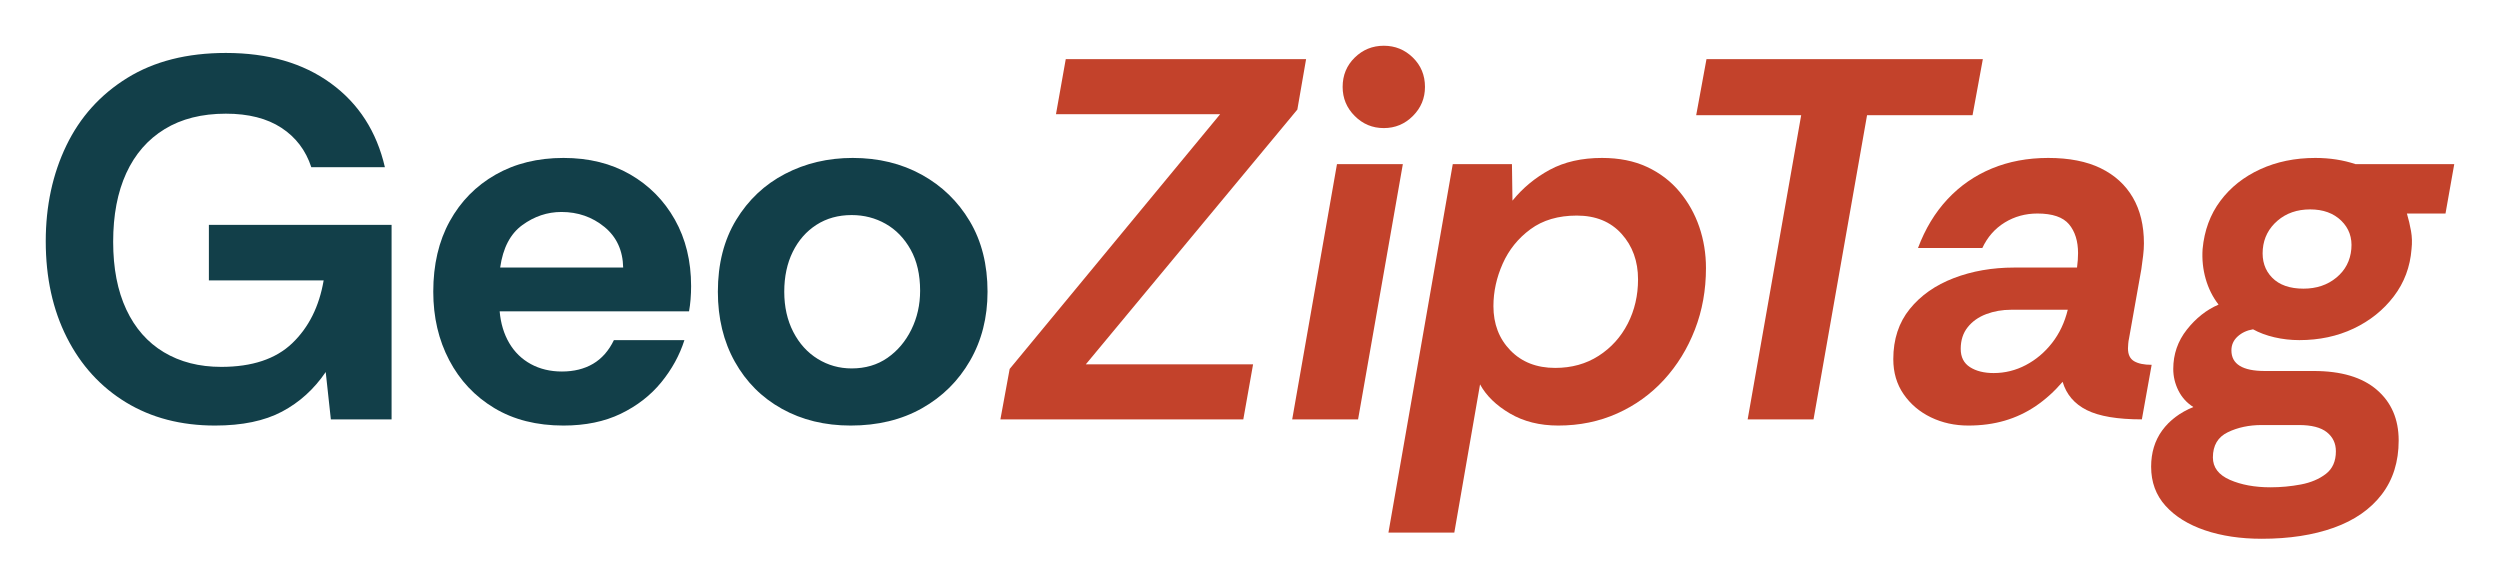
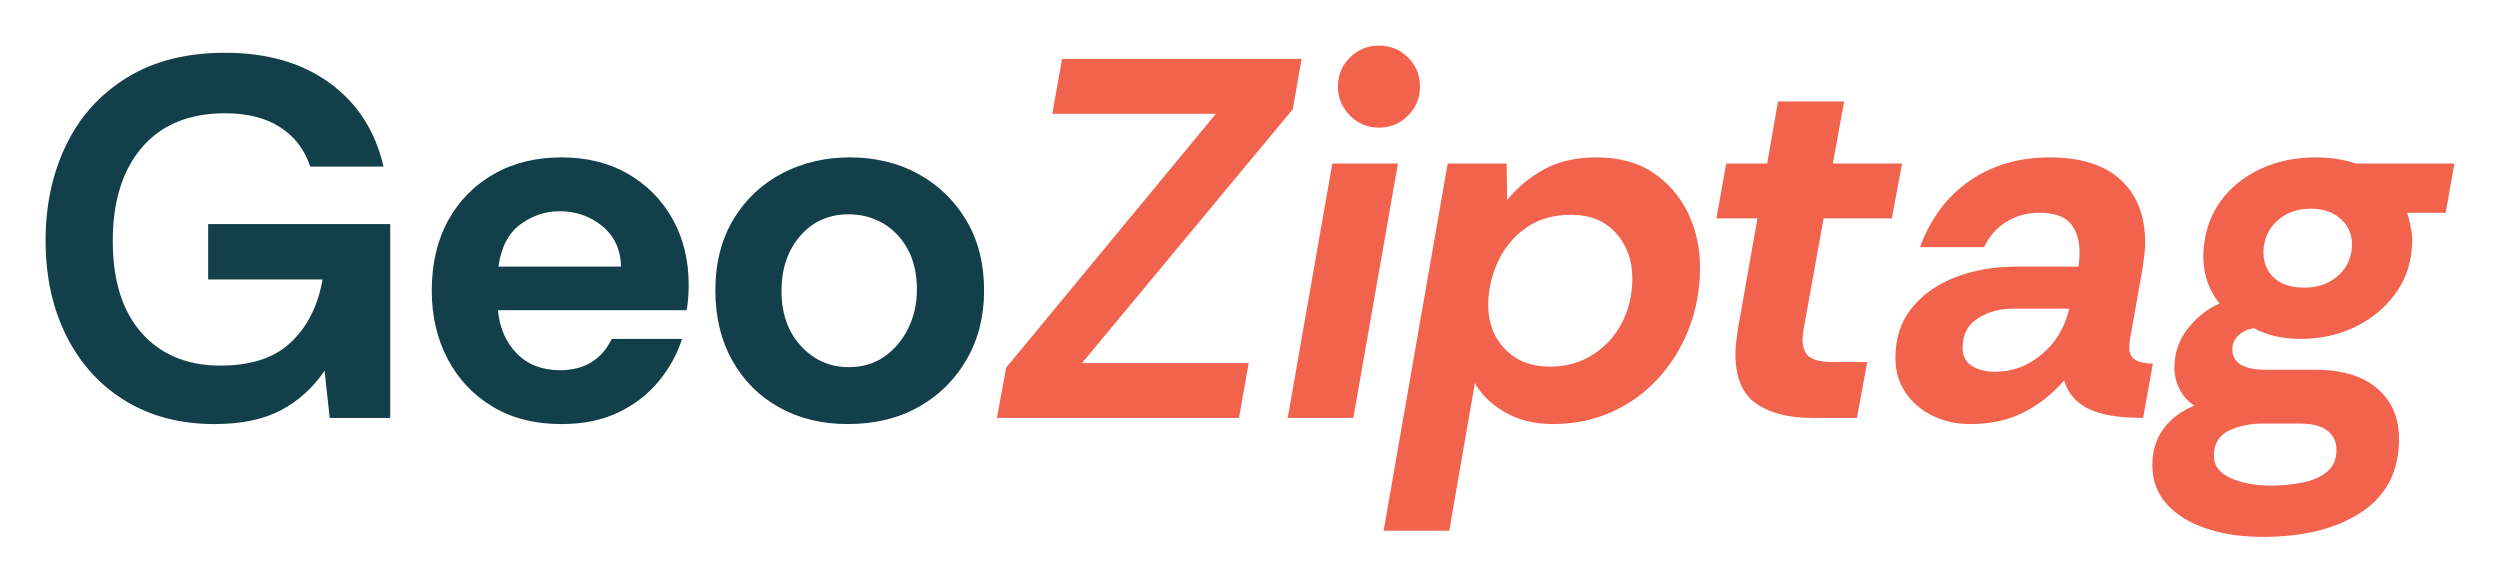
- <svg xmlns="http://www.w3.org/2000/svg" width="437.2" height="102.22" viewBox="0 0 437.2 102.22" role="img">
-   <g transform="translate(4.31 73.34) scale(1)">
-     <path fill="#123F49" d="M33.3 1.08Q24.39 1.08 17.73 -2.97Q11.07 -7.02 7.38 -14.31Q3.69 -21.6 3.69 -31.14Q3.69 -40.41 7.29 -47.88Q10.89 -55.35 17.955 -59.715Q25.02 -64.08 35.19 -64.08Q46.26 -64.08 53.55 -58.77Q60.84 -53.46 63.0 -44.1H50.13Q48.69 -48.51 44.91 -50.985Q41.13 -53.46 35.19 -53.46Q28.89 -53.46 24.48 -50.76Q20.07 -48.06 17.775 -43.065Q15.48 -38.07 15.48 -31.05Q15.48 -24.12 17.775 -19.215Q20.07 -14.31 24.345 -11.745Q28.62 -9.18 34.38 -9.18Q42.48 -9.18 46.8 -13.32Q51.12 -17.46 52.29 -24.3H32.22V-34.02H64.17V0.0H53.55L52.65 -8.28Q49.59 -3.78 45.0 -1.35Q40.41 1.08 33.3 1.08Z" />
-     <path fill="#123F49" d="M94.23 1.08Q87.21 1.08 82.125 -1.98Q77.04 -5.04 74.25 -10.35Q71.46 -15.66 71.46 -22.32Q71.46 -29.43 74.34 -34.65Q77.22 -39.87 82.35 -42.795Q87.48 -45.72 94.23 -45.72Q100.89 -45.72 105.885 -42.84Q110.88 -39.96 113.715 -34.92Q116.55 -29.88 116.55 -23.31Q116.55 -22.14 116.46 -21.015Q116.37 -19.89 116.19 -18.9H83.07Q83.34 -15.75 84.735 -13.365Q86.13 -10.98 88.515 -9.675Q90.9 -8.37 93.96 -8.37Q97.11 -8.37 99.405 -9.72Q101.7 -11.07 103.05 -13.86H115.38Q114.12 -9.9 111.33 -6.48Q108.54 -3.06 104.265 -0.99Q99.99 1.08 94.23 1.08ZM83.16 -26.55H104.67Q104.58 -31.05 101.385 -33.66Q98.19 -36.27 93.87 -36.27Q90.18 -36.27 87.03 -33.975Q83.88 -31.68 83.16 -26.55Z" />
-     <path fill="#123F49" d="M144.45 1.08Q137.7 1.08 132.435 -1.845Q127.17 -4.77 124.2 -10.08Q121.23 -15.39 121.23 -22.32Q121.23 -29.61 124.425 -34.875Q127.62 -40.14 132.975 -42.93Q138.33 -45.72 144.81 -45.72Q151.56 -45.72 156.87 -42.795Q162.18 -39.87 165.285 -34.65Q168.39 -29.43 168.39 -22.32Q168.39 -15.57 165.33 -10.26Q162.27 -4.95 156.915 -1.935Q151.56 1.08 144.45 1.08ZM144.63 -8.91Q148.23 -8.91 150.885 -10.755Q153.54 -12.6 155.07 -15.705Q156.6 -18.81 156.6 -22.5Q156.6 -26.73 154.935 -29.7Q153.27 -32.67 150.57 -34.2Q147.87 -35.73 144.63 -35.73Q141.12 -35.73 138.465 -34.02Q135.81 -32.31 134.325 -29.295Q132.84 -26.28 132.84 -22.32Q132.84 -18.36 134.415 -15.3Q135.99 -12.24 138.69 -10.575Q141.39 -8.91 144.63 -8.91Z" />
-     <g transform="translate(171.9 0) scale(1)">
-       <path fill="#C3422B" d="M-1.26 0.0 0.36 -8.82 37.17 -53.37H8.46L10.17 -63.0H52.2L50.67 -54.18L13.68 -9.63H42.93L41.22 0.0Z" />
-       <path fill="#C3422B" d="M49.77 0.0 57.6 -44.64H69.12L61.29 0.0ZM65.79 -50.94Q62.82 -50.94 60.705 -53.055Q58.59 -55.17 58.59 -58.14Q58.59 -61.2 60.705 -63.27Q62.82 -65.34 65.79 -65.34Q68.76 -65.34 70.875 -63.27Q72.99 -61.2 72.99 -58.14Q72.99 -55.17 70.875 -53.055Q68.76 -50.94 65.79 -50.94Z" />
-       <path fill="#C3422B" d="M66.6 19.8 77.85 -44.64H88.2L88.29 -38.25Q90.99 -41.58 94.815 -43.65Q98.64 -45.72 103.95 -45.72Q108.45 -45.72 111.825 -44.145Q115.2 -42.57 117.495 -39.825Q119.79 -37.08 120.96 -33.66Q122.13 -30.24 122.13 -26.46Q122.13 -20.7 120.195 -15.705Q118.26 -10.71 114.795 -6.93Q111.33 -3.15 106.605 -1.035Q101.88 1.08 96.3 1.08Q91.44 1.08 87.84 -1.035Q84.24 -3.15 82.62 -6.12L78.12 19.8ZM95.76 -9.0Q100.08 -9.0 103.365 -11.115Q106.65 -13.23 108.45 -16.74Q110.25 -20.25 110.25 -24.48Q110.25 -29.25 107.37 -32.445Q104.49 -35.64 99.54 -35.64Q94.68 -35.64 91.44 -33.255Q88.2 -30.87 86.58 -27.225Q84.96 -23.58 84.96 -19.8Q84.96 -15.12 87.93 -12.06Q90.9 -9.0 95.76 -9.0Z" />
-       <path fill="#C3422B" d="M129.42 0.0 138.78 -53.19H120.42L122.22 -63.0H170.55L168.75 -53.19H150.3L140.94 0.0Z" />
-       <path fill="#C3422B" d="M168.03 1.08Q164.43 1.08 161.46 -0.36Q158.49 -1.8 156.69 -4.41Q154.89 -7.02 154.89 -10.53Q154.89 -15.75 157.77 -19.305Q160.65 -22.86 165.465 -24.705Q170.28 -26.55 176.04 -26.55H187.02Q187.11 -27.27 187.155 -27.855Q187.2 -28.44 187.2 -29.07Q187.2 -32.22 185.625 -34.11Q184.05 -36.0 180.09 -36.0Q176.94 -36.0 174.375 -34.425Q171.81 -32.85 170.46 -29.97H159.21Q161.1 -35.01 164.385 -38.52Q167.67 -42.03 172.125 -43.875Q176.58 -45.72 181.98 -45.72Q187.47 -45.72 191.16 -43.92Q194.85 -42.12 196.785 -38.79Q198.72 -35.46 198.72 -30.78Q198.72 -29.79 198.585 -28.665Q198.45 -27.54 198.27 -26.28L196.11 -14.13Q196.02 -13.77 195.975 -13.23Q195.93 -12.69 195.93 -12.42Q195.93 -10.8 197.01 -10.17Q198.09 -9.54 200.07 -9.54L198.36 0.0Q191.97 0.0 188.73 -1.62Q185.49 -3.24 184.5 -6.57Q182.34 -4.05 179.82 -2.34Q177.3 -0.63 174.375 0.225Q171.45 1.08 168.03 1.08ZM172.44 -8.1Q175.41 -8.1 178.065 -9.495Q180.72 -10.89 182.655 -13.365Q184.59 -15.84 185.4 -19.17H175.5Q173.16 -19.17 171.135 -18.405Q169.11 -17.64 167.895 -16.11Q166.68 -14.58 166.68 -12.33Q166.68 -10.17 168.3 -9.135Q169.92 -8.1 172.44 -8.1Z" />
-       <path fill="#C3422B" d="M219.33 20.88Q213.75 20.88 209.385 19.395Q205.02 17.91 202.5 15.12Q199.98 12.33 199.98 8.28Q199.98 4.59 201.915 1.935Q203.85 -0.72 207.36 -2.16Q205.65 -3.24 204.75 -5.04Q203.85 -6.84 203.85 -8.82Q203.85 -12.69 206.235 -15.705Q208.62 -18.72 211.77 -20.07Q210.24 -22.05 209.52 -24.57Q208.8 -27.09 208.98 -29.79Q209.43 -34.65 212.085 -38.205Q214.74 -41.76 219.06 -43.74Q223.38 -45.72 228.69 -45.72Q232.47 -45.72 235.71 -44.64H252.99L251.46 -36.0H244.71Q245.16 -34.47 245.43 -32.94Q245.7 -31.41 245.52 -29.79Q245.16 -25.11 242.415 -21.51Q239.67 -17.91 235.395 -15.885Q231.12 -13.86 225.9 -13.86Q223.65 -13.86 221.535 -14.355Q219.42 -14.85 217.8 -15.75Q216.18 -15.48 215.1 -14.49Q214.02 -13.5 214.02 -12.06Q214.02 -8.46 219.87 -8.46H228.42Q235.62 -8.46 239.445 -5.175Q243.27 -1.89 243.27 3.69Q243.27 9.27 240.3 13.14Q237.33 17.01 231.93 18.945Q226.53 20.88 219.33 20.88ZM220.86 11.88Q223.56 11.88 226.17 11.385Q228.78 10.89 230.535 9.54Q232.29 8.19 232.29 5.58Q232.29 3.51 230.715 2.25Q229.14 0.99 225.81 0.99H219.33Q216.0 0.99 213.39 2.25Q210.78 3.51 210.78 6.66Q210.78 9.27 213.75 10.575Q216.72 11.88 220.86 11.88ZM226.62 -22.86Q230.04 -22.86 232.38 -24.795Q234.72 -26.73 234.99 -29.79Q235.26 -32.76 233.235 -34.74Q231.21 -36.72 227.79 -36.72Q224.37 -36.72 222.075 -34.74Q219.78 -32.76 219.51 -29.79Q219.24 -26.73 221.13 -24.795Q223.02 -22.86 226.62 -22.86Z" />
-     </g>
+ <svg xmlns="http://www.w3.org/2000/svg" width="438.73" height="102.22" viewBox="0 0 438.73 102.22" role="img">
+   <g transform="translate(4.31 73.34)">
+     <path fill="#123F49" d="M33.30 1.08L33.30 1.08Q24.39 1.08 17.73-2.97Q11.07-7.02 7.38-14.31Q3.69-21.60 3.69-31.14L3.69-31.14Q3.69-40.41 7.29-47.88Q10.89-55.35 17.95-59.71Q25.02-64.08 35.19-64.08L35.19-64.08Q46.26-64.08 53.55-58.77Q60.84-53.46 63-44.10L63-44.10L50.13-44.10Q48.69-48.51 44.91-50.98Q41.13-53.46 35.19-53.46L35.19-53.46Q25.74-53.46 20.61-47.48Q15.48-41.49 15.48-31.05L15.48-31.05Q15.48-20.61 20.56-14.89Q25.65-9.18 34.38-9.18L34.38-9.18Q42.48-9.18 46.80-13.32Q51.12-17.46 52.29-24.30L52.29-24.30L32.22-24.30L32.22-34.02L64.17-34.02L64.17 0L53.55 0L52.65-8.28Q49.59-3.78 45-1.35Q40.41 1.08 33.30 1.08ZM94.23 1.08L94.23 1.08Q87.21 1.08 82.13-1.98Q77.04-5.04 74.25-10.35Q71.46-15.66 71.46-22.32L71.46-22.32Q71.46-29.43 74.34-34.65Q77.22-39.87 82.35-42.80Q87.48-45.72 94.23-45.72L94.23-45.72Q100.89-45.72 105.88-42.84Q110.88-39.96 113.71-34.92Q116.55-29.88 116.55-23.31L116.55-23.31Q116.55-22.14 116.46-21.02Q116.37-19.89 116.19-18.90L116.19-18.90L83.07-18.90Q83.52-14.22 86.40-11.29Q89.28-8.37 93.96-8.37L93.96-8.37Q100.35-8.37 103.05-13.86L103.05-13.86L115.38-13.86Q114.12-9.90 111.33-6.48Q108.54-3.06 104.26-0.99Q99.99 1.08 94.23 1.08ZM83.16-26.55L83.16-26.55L104.67-26.55Q104.58-31.05 101.38-33.66Q98.19-36.27 93.87-36.27L93.87-36.27Q90.18-36.27 87.03-33.98Q83.88-31.68 83.16-26.55ZM144.45 1.08L144.45 1.08Q137.70 1.08 132.44-1.84Q127.17-4.77 124.20-10.08Q121.23-15.39 121.23-22.32L121.23-22.32Q121.23-29.61 124.42-34.88Q127.62-40.14 132.97-42.93Q138.33-45.72 144.81-45.72L144.81-45.72Q151.56-45.72 156.87-42.80Q162.18-39.87 165.28-34.65Q168.39-29.43 168.39-22.32L168.39-22.32Q168.39-15.57 165.33-10.26Q162.27-4.95 156.91-1.93Q151.56 1.08 144.45 1.08ZM144.63-8.91L144.63-8.91Q148.23-8.91 150.88-10.75Q153.54-12.60 155.07-15.71Q156.60-18.81 156.60-22.50L156.60-22.50Q156.60-26.73 154.94-29.70Q153.27-32.67 150.57-34.20Q147.87-35.73 144.63-35.73L144.63-35.73Q139.41-35.73 136.13-31.95Q132.84-28.17 132.84-22.32L132.84-22.32Q132.84-16.29 136.26-12.60Q139.68-8.91 144.63-8.91Z" />
+     <path fill="#F2634E" d="M213.12 0L170.64 0L172.26-8.82L209.07-53.37L180.36-53.37L182.07-63L224.10-63L222.57-54.18L185.58-9.63L214.83-9.63L213.12 0ZM237.69-50.94L237.69-50.94Q234.72-50.94 232.61-53.05Q230.49-55.17 230.49-58.14L230.49-58.14Q230.49-61.20 232.61-63.27Q234.72-65.34 237.69-65.34L237.69-65.34Q240.66-65.34 242.78-63.27Q244.89-61.20 244.89-58.14L244.89-58.14Q244.89-55.17 242.78-53.05Q240.66-50.94 237.69-50.94ZM233.19 0L221.67 0L229.50-44.64L241.02-44.64L233.19 0ZM250.02 19.80L238.50 19.80L249.75-44.64L260.10-44.64L260.19-38.25Q262.89-41.58 266.72-43.65Q270.54-45.72 275.85-45.72L275.85-45.72Q281.88-45.72 285.88-42.98Q289.89-40.23 291.96-35.87Q294.03-31.50 294.03-26.46L294.03-26.46Q294.03-20.70 292.10-15.71Q290.16-10.71 286.69-6.93Q283.23-3.15 278.50-1.03Q273.78 1.08 268.20 1.08L268.20 1.08Q263.34 1.08 259.74-1.03Q256.14-3.15 254.52-6.12L254.52-6.12L250.02 19.80ZM267.66-9L267.66-9Q271.98-9 275.26-11.12Q278.55-13.23 280.35-16.74Q282.15-20.25 282.15-24.48L282.15-24.48Q282.15-29.25 279.27-32.45Q276.39-35.64 271.44-35.64L271.44-35.64Q266.58-35.64 263.34-33.25Q260.10-30.87 258.48-27.22Q256.86-23.58 256.86-19.80L256.86-19.80Q256.86-15.12 259.83-12.06Q262.80-9 267.66-9ZM321.57 0L313.65 0Q307.53 0 303.88-2.52Q300.24-5.04 300.24-11.25L300.24-11.25Q300.24-12.24 300.38-13.37Q300.51-14.49 300.69-15.66L300.69-15.66L304.11-35.01L296.91-35.01L298.62-44.64L305.82-44.64L307.71-55.53L319.32-55.53L317.34-44.64L329.49-44.64L327.69-35.01L315.72-35.01L312.21-15.57Q312.12-15.12 312.07-14.67Q312.03-14.22 312.03-13.77L312.03-13.77Q312.03-11.61 313.25-10.71Q314.46-9.81 317.25-9.81L317.25-9.81L323.37-9.81L321.57 0ZM341.46 1.08L341.46 1.08Q337.86 1.08 334.89-0.36Q331.92-1.80 330.12-4.41Q328.32-7.02 328.32-10.53L328.32-10.53Q328.32-15.75 331.20-19.30Q334.08-22.86 338.89-24.70Q343.71-26.55 349.47-26.55L349.47-26.55L360.45-26.55Q360.54-27.27 360.58-27.86Q360.63-28.44 360.63-29.07L360.63-29.07Q360.63-32.22 359.06-34.11Q357.48-36 353.52-36L353.52-36Q350.37-36 347.81-34.42Q345.24-32.85 343.89-29.97L343.89-29.97L332.64-29.97Q335.43-37.53 341.37-41.63Q347.31-45.72 355.41-45.72L355.41-45.72Q363.60-45.72 367.88-41.76Q372.15-37.80 372.15-30.78L372.15-30.78Q372.15-29.79 372.01-28.66Q371.88-27.54 371.70-26.28L371.70-26.28L369.54-14.13Q369.36-13.23 369.36-12.42L369.36-12.42Q369.36-10.80 370.44-10.17Q371.52-9.54 373.50-9.54L373.50-9.54L371.79 0Q365.40 0 362.16-1.62Q358.92-3.24 357.93-6.57L357.93-6.57Q354.60-2.79 350.60-0.85Q346.59 1.08 341.46 1.08ZM345.87-8.10L345.87-8.10Q350.37-8.10 354.01-11.16Q357.66-14.22 358.83-19.17L358.83-19.17L348.93-19.17Q345.42-19.17 342.76-17.46Q340.11-15.75 340.11-12.33L340.11-12.33Q340.11-10.17 341.73-9.13Q343.35-8.10 345.87-8.10ZM392.76 20.88L392.76 20.88Q387.18 20.88 382.81 19.39Q378.45 17.91 375.93 15.12Q373.41 12.33 373.41 8.28L373.41 8.28Q373.41 4.59 375.34 1.93Q377.28-0.72 380.79-2.16L380.79-2.16Q379.08-3.24 378.18-5.04Q377.28-6.84 377.28-8.82L377.28-8.82Q377.28-12.69 379.66-15.71Q382.05-18.72 385.20-20.07L385.20-20.07Q381.96-24.12 382.41-29.79L382.41-29.79Q382.86-34.65 385.51-38.20Q388.17-41.76 392.49-43.74Q396.81-45.72 402.12-45.72L402.12-45.72Q405.90-45.72 409.14-44.64L409.14-44.64L426.42-44.64L424.89-36L418.14-36Q418.59-34.47 418.86-32.94Q419.13-31.41 418.95-29.79L418.95-29.79Q418.59-25.11 415.84-21.51Q413.10-17.91 408.82-15.88Q404.55-13.86 399.33-13.86L399.33-13.86Q397.08-13.86 394.96-14.35Q392.85-14.85 391.23-15.75L391.23-15.75Q389.61-15.48 388.53-14.49Q387.45-13.50 387.45-12.06L387.45-12.06Q387.45-8.46 393.30-8.46L393.30-8.46L401.85-8.46Q409.05-8.46 412.88-5.17Q416.70-1.89 416.70 3.69L416.70 3.69Q416.70 12.15 410.13 16.52Q403.56 20.88 392.76 20.88ZM400.05-22.86L400.05-22.86Q403.47-22.86 405.81-24.79Q408.15-26.73 408.42-29.79L408.42-29.79Q408.69-32.76 406.66-34.74Q404.64-36.72 401.22-36.72L401.22-36.72Q397.80-36.72 395.50-34.74Q393.21-32.76 392.94-29.79L392.94-29.79Q392.67-26.73 394.56-24.79Q396.45-22.86 400.05-22.86ZM394.29 11.88L394.29 11.88Q396.99 11.88 399.60 11.38Q402.21 10.89 403.96 9.54Q405.72 8.19 405.72 5.58L405.72 5.58Q405.72 3.51 404.14 2.25Q402.57 0.99 399.24 0.99L399.24 0.99L392.76 0.99Q389.43 0.99 386.82 2.25Q384.21 3.51 384.21 6.66L384.21 6.66Q384.21 9.27 387.18 10.57Q390.15 11.88 394.29 11.88Z" />
  </g>
</svg>
